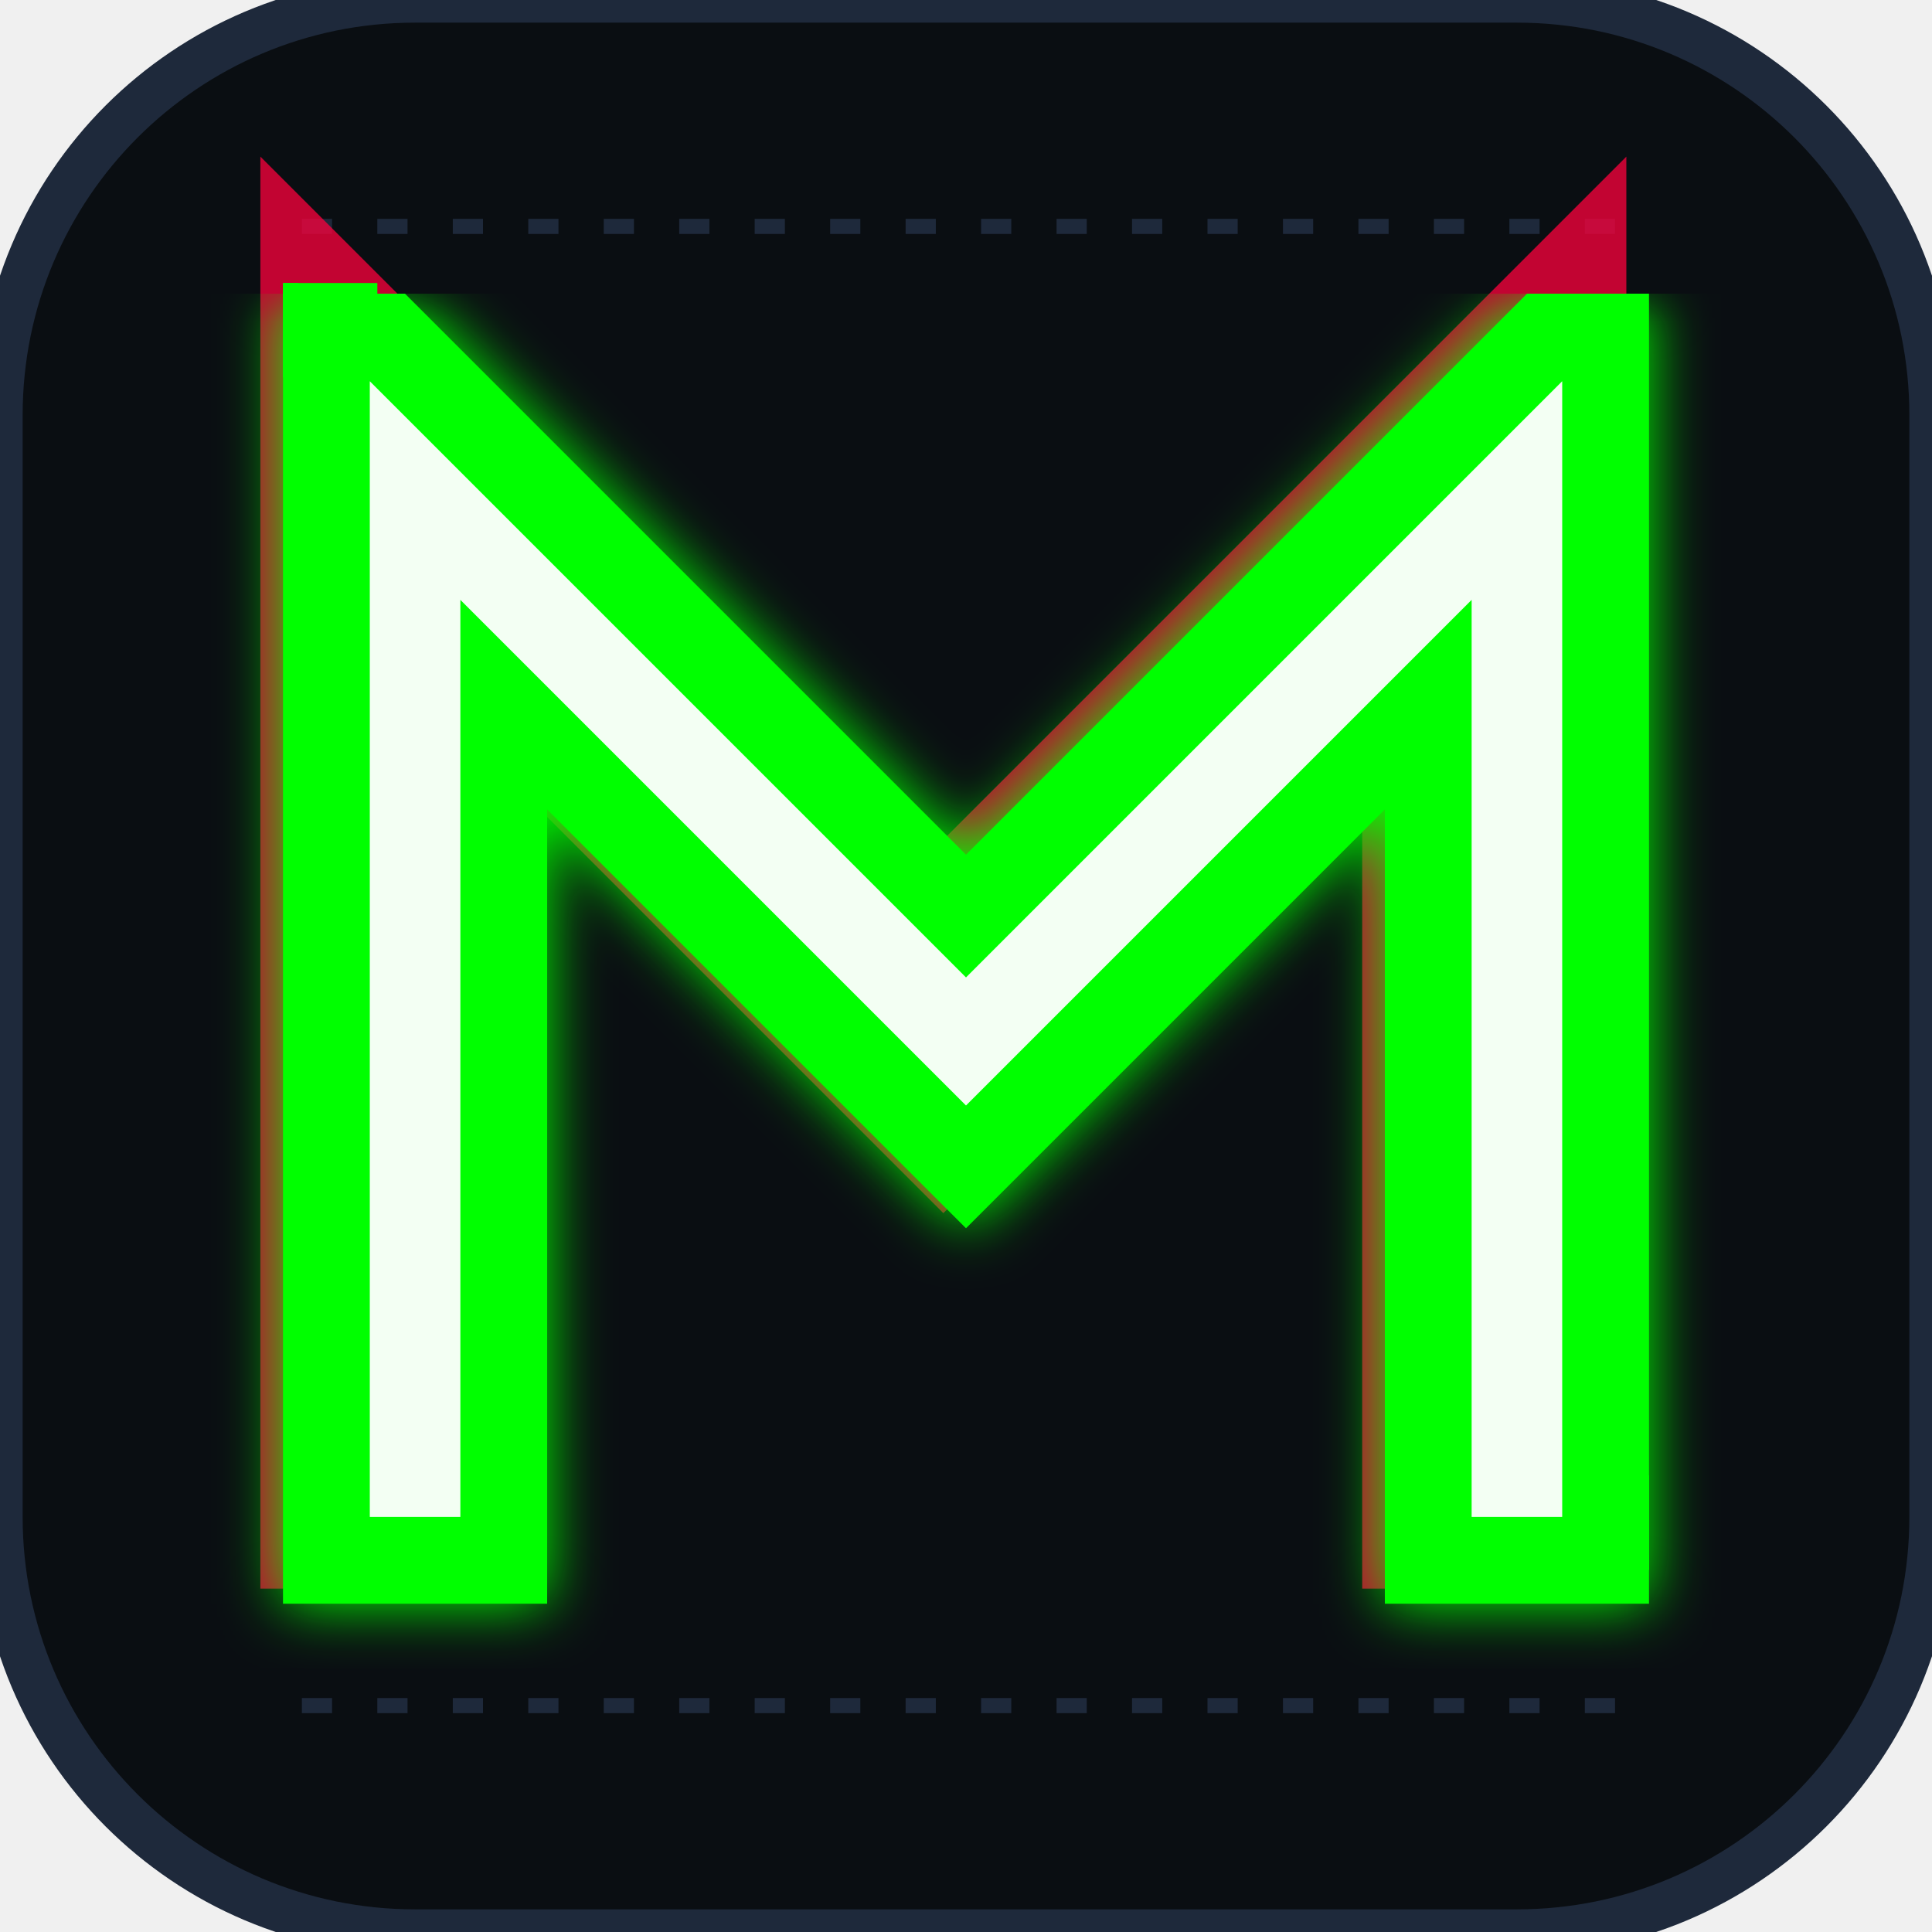
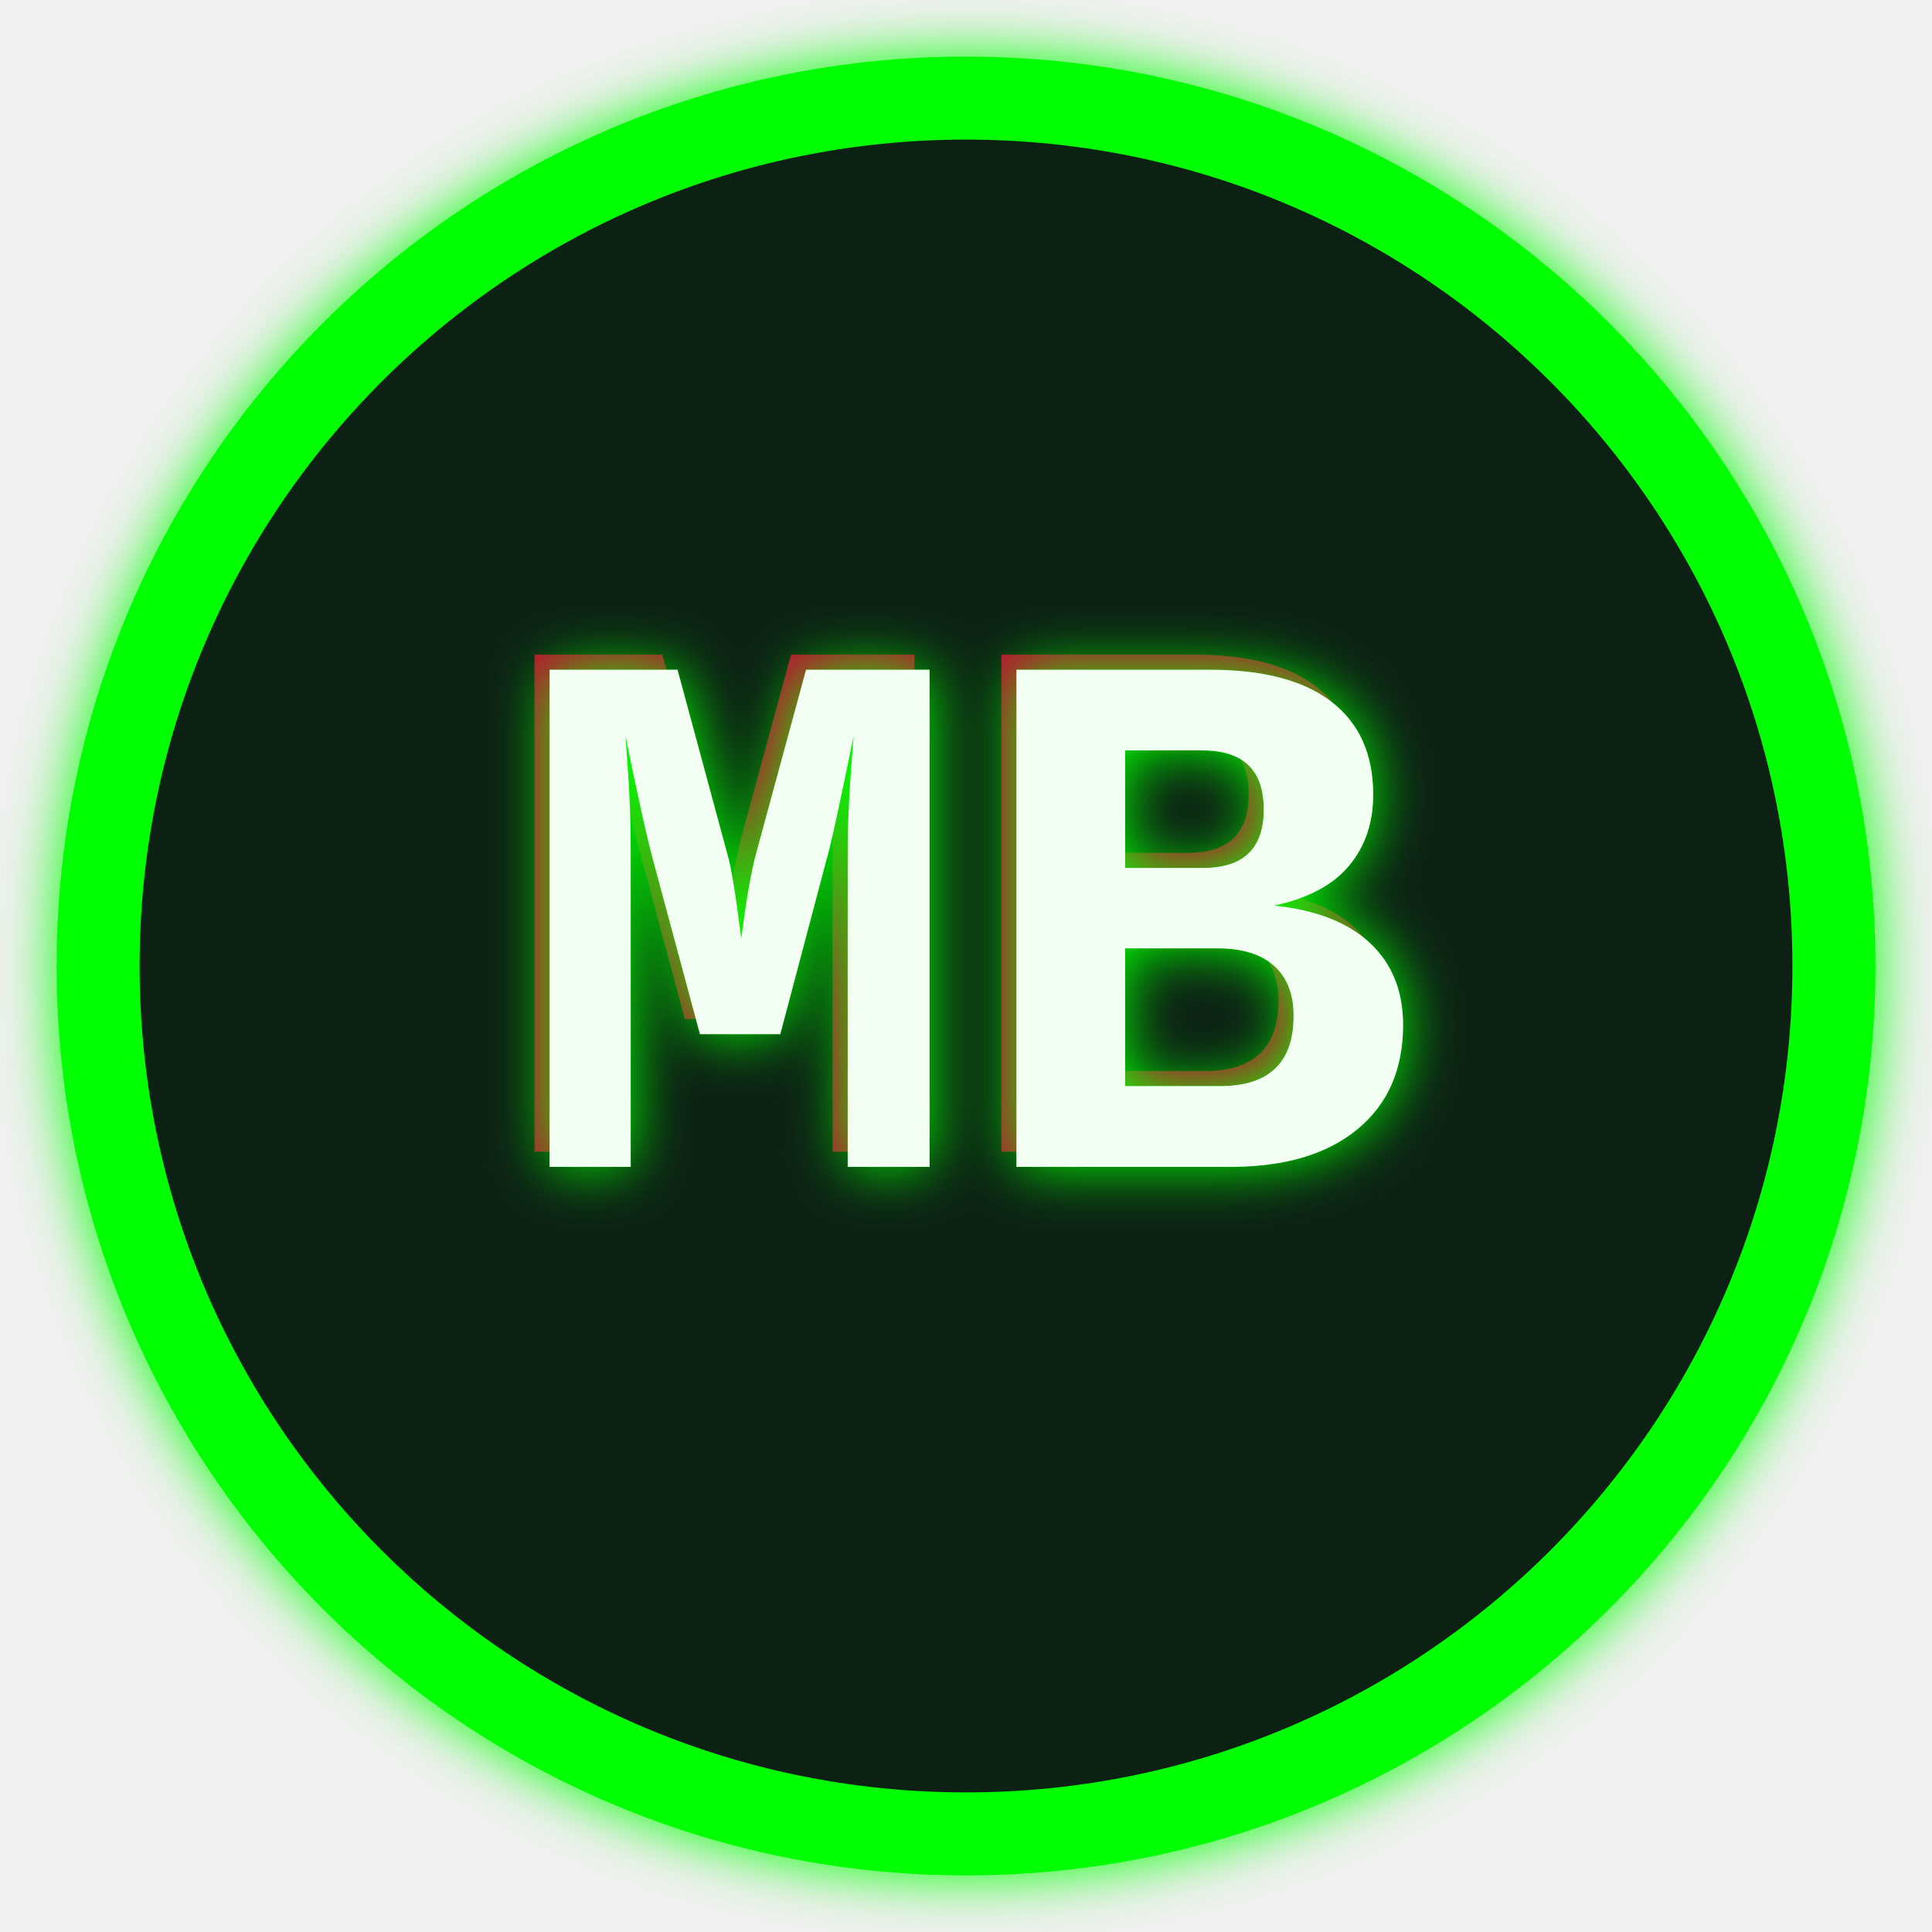
<svg xmlns="http://www.w3.org/2000/svg" viewBox="0 0 512 512" width="100%" height="100%">
  <defs>
    <filter id="neon-glow" x="-20%" y="-20%" width="140%" height="140%">
      <feGaussianBlur stdDeviation="8" result="blur" />
      <feMerge>
        <feMergeNode in="blur" />
        <feMergeNode in="SourceGraphic" />
      </feMerge>
    </filter>
  </defs>
-   <rect width="512" height="512" rx="110" fill="#0A0E12" stroke="#1E293B" stroke-width="12" />
-   <line x1="80" y1="60" x2="432" y2="60" stroke="#1E293B" stroke-width="4" stroke-dasharray="8 12" />
-   <line x1="80" y1="452" x2="432" y2="452" stroke="#1E293B" stroke-width="4" stroke-dasharray="8 12" />
-   <path d="M 110,390 L 110,130 L 256,276 L 402,130 L 402,390" fill="none" stroke="#FF003C" stroke-width="70" stroke-linecap="square" stroke-linejoin="miter" opacity="0.75" transform="translate(-6, -4)" />
-   <path d="M 110,390 L 110,130 L 256,276 L 402,130 L 402,390" fill="none" stroke="#00FF00" stroke-width="70" stroke-linecap="square" stroke-linejoin="miter" filter="url(#neon-glow)" />
-   <path d="M 110,390 L 110,130 L 256,276 L 402,130 L 402,390" fill="none" stroke="#FFFFFF" stroke-width="24" stroke-linecap="square" stroke-linejoin="miter" opacity="0.95" />
-   <rect x="75" y="75" width="25" height="4" fill="#00FF00" />
-   <rect x="75" y="75" width="4" height="25" fill="#00FF00" />
-   <rect x="412" y="412" width="25" height="4" fill="#00FF00" />
-   <rect x="433" y="391" width="4" height="25" fill="#00FF00" />
+   <circle cx="256" cy="256" r="230" fill="#0A0E12" stroke="#00FF00" stroke-width="22" filter="url(#neon-glow)" />
+   <circle cx="256" cy="256" r="219" fill="#00FF00" fill-opacity="0.08" />
+   <text x="252" y="252" font-family="Courier New, Courier, monospace" font-size="200" font-weight="900" fill="#FF003C" text-anchor="middle" dominant-baseline="central" opacity="0.75">MB</text>
+   <text x="256" y="256" font-family="Courier New, Courier, monospace" font-size="200" font-weight="900" fill="#00FF00" text-anchor="middle" dominant-baseline="central" filter="url(#neon-glow)">MB</text>
+   <text x="256" y="256" font-family="Courier New, Courier, monospace" font-size="200" font-weight="900" fill="#FFFFFF" text-anchor="middle" dominant-baseline="central" opacity="0.95">MB</text>
</svg>
